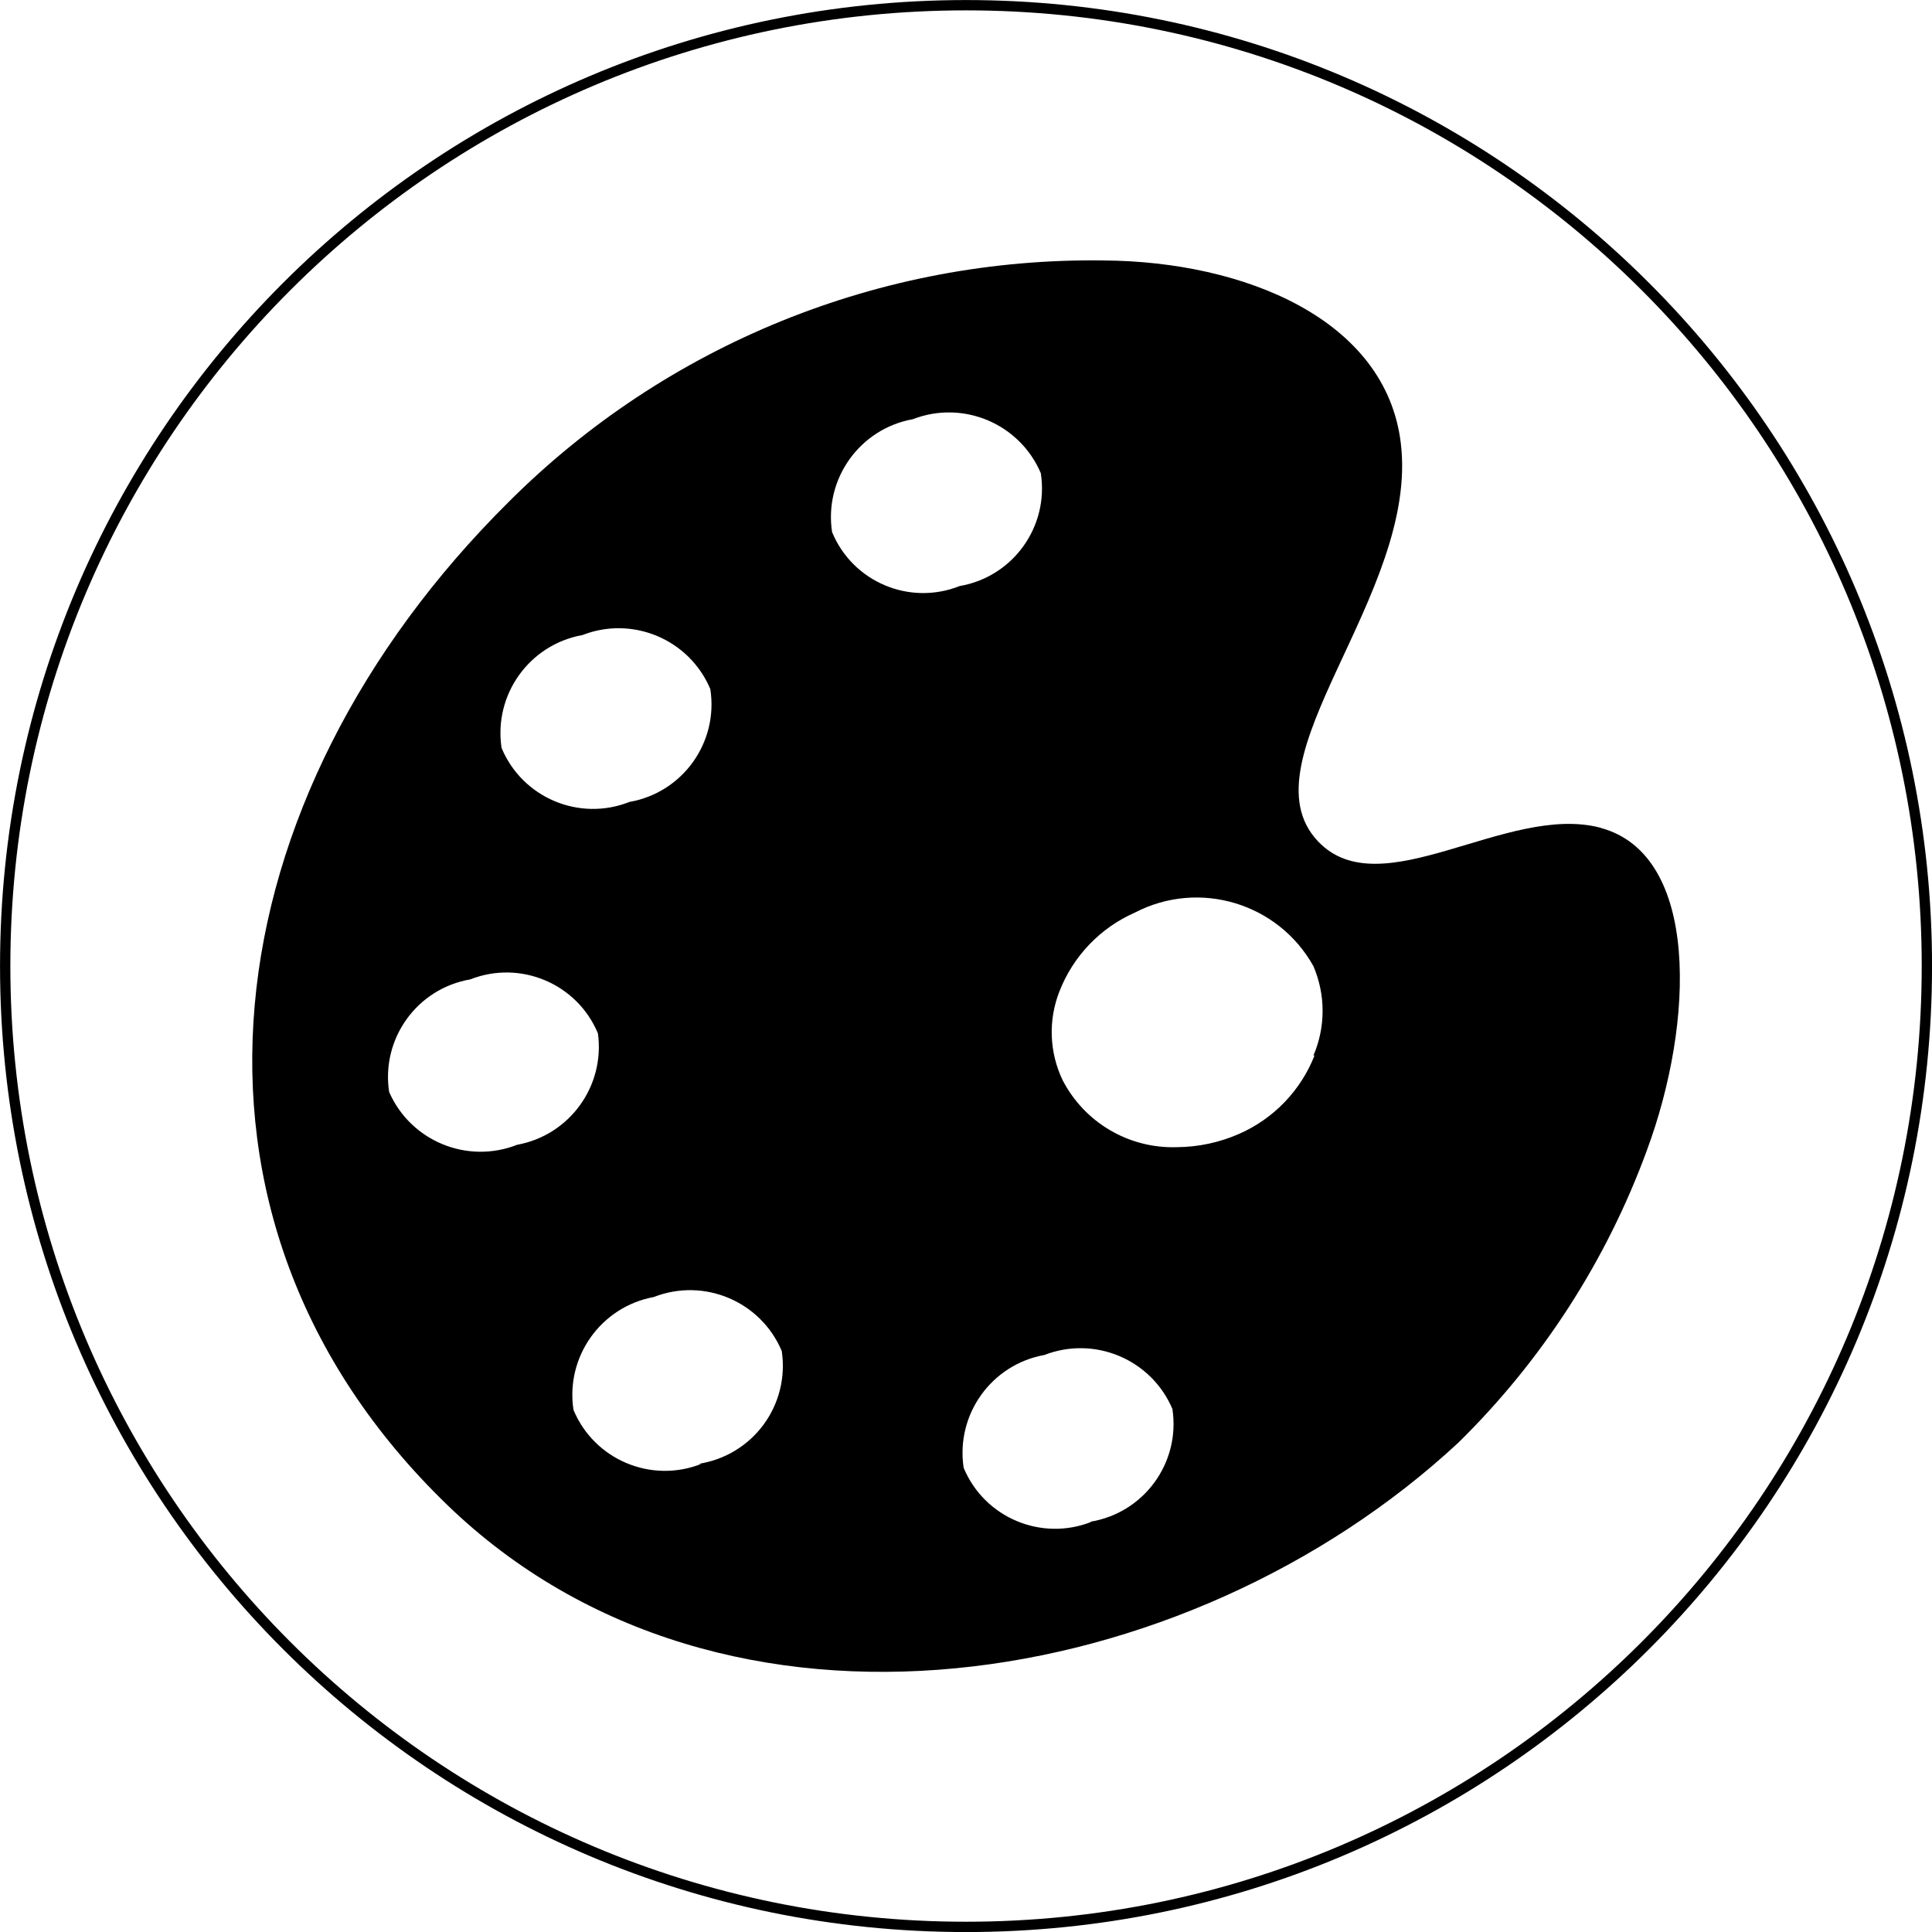
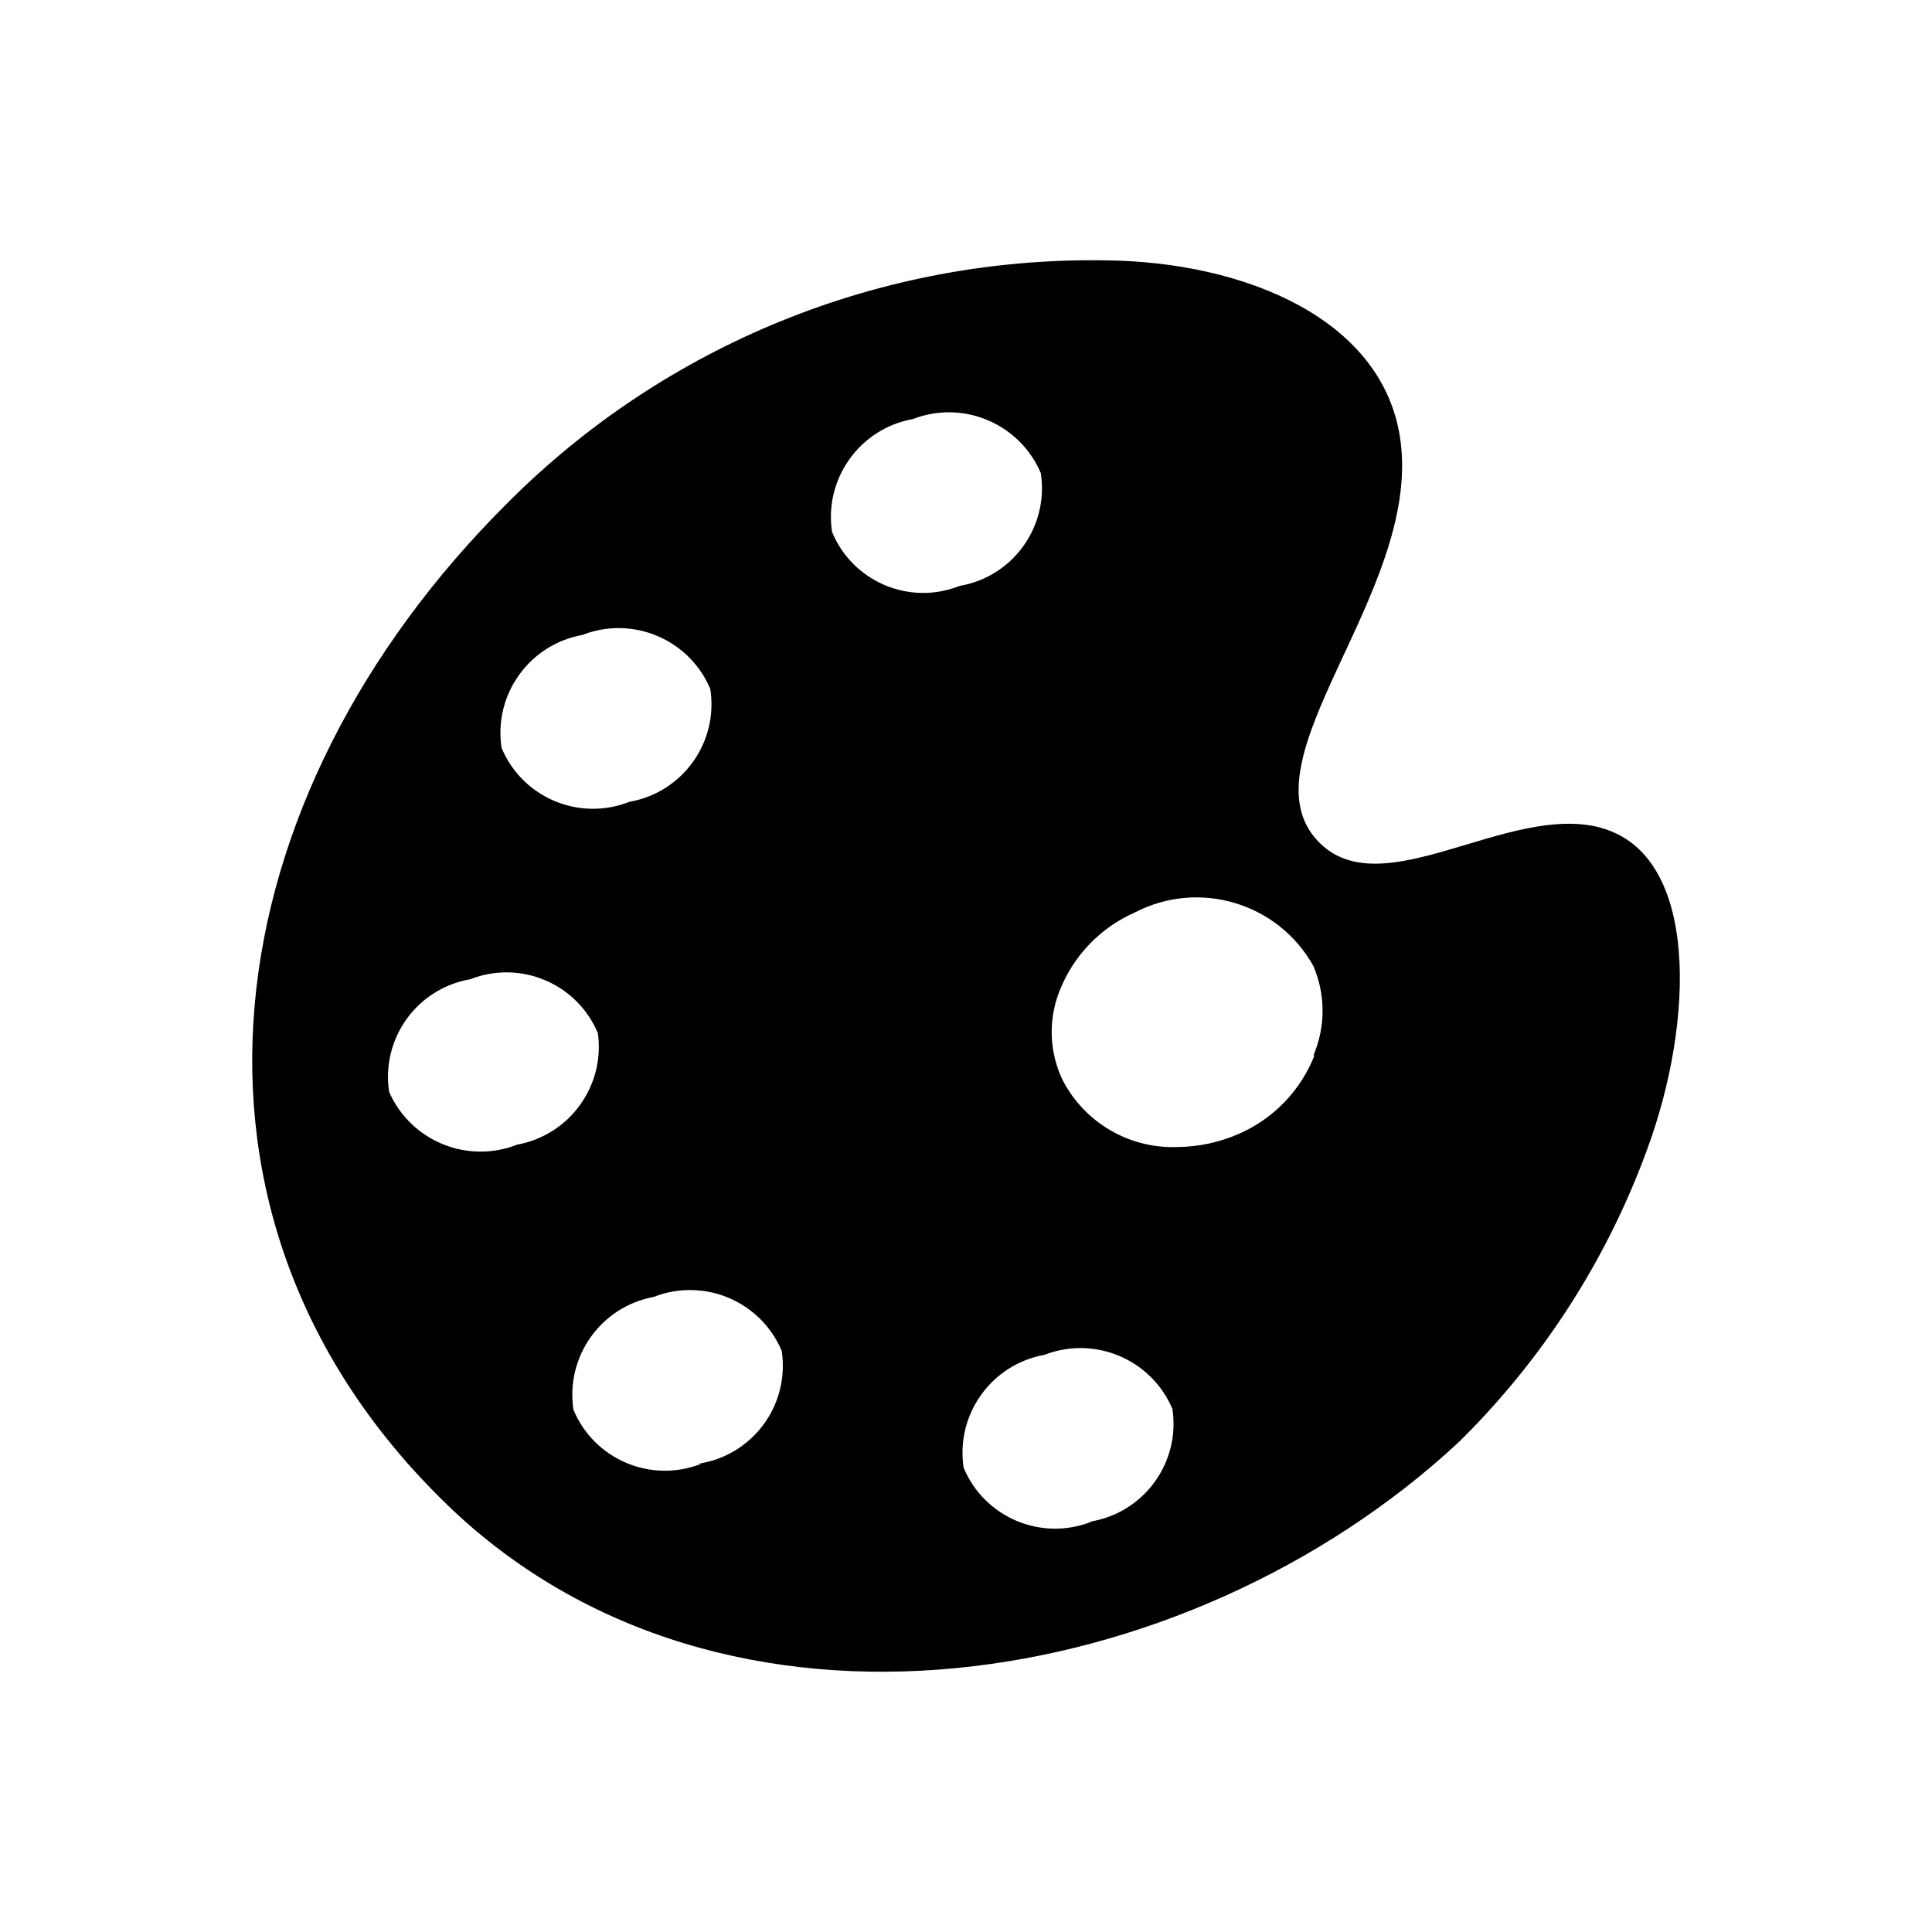
<svg xmlns="http://www.w3.org/2000/svg" width="12.171mm" height="12.171mm" viewBox="0 0 12.171 12.171" version="1.1" id="svg1" xml:space="preserve">
  <defs id="defs1" />
  <g id="layer1" transform="translate(-43.61742,-57.75597)">
-     <g id="g63" transform="translate(1.728241,-10.1069)">
-       <g id="g2" transform="translate(-26.53109,-3.601313)">
-         <path d="m 78.504,76.679 c -0.59,-0.157 -1.385,0.506 -1.782,0.084 -0.481,-0.511 0.638,-1.554 0.523,-2.506 -0.093,-0.781 -0.986,-1.146 -1.871,-1.152 a 5.198,5.198 0 0 0 -3.751,1.523 c -1.866,1.852 -2.268,4.496 -0.385,6.317 1.745,1.686 4.667,1.189 6.37,-0.393 a 4.982,4.982 0 0 0 1.186,-1.838 c 0.303,-0.815 0.332,-1.866 -0.289,-2.034 z m -6.415,-1.214 a 0.627,0.627 0 0 1 0.806,0.34 0.624,0.624 0 0 1 -0.509,0.711 0.624,0.624 0 0 1 -0.806,-0.34 0.627,0.627 0 0 1 0.509,-0.711 z m -1.217,2.88 a 0.624,0.624 0 0 1 0.511,-0.711 0.624,0.624 0 0 1 0.804,0.34 0.627,0.627 0 0 1 -0.509,0.702 0.629,0.629 0 0 1 -0.806,-0.332 z m 1.967,2.341 a 0.624,0.624 0 0 1 -0.806,-0.34 0.627,0.627 0 0 1 0.506,-0.711 0.627,0.627 0 0 1 0.806,0.34 0.624,0.624 0 0 1 -0.525,0.711 z m 0.823,-5.87 a 0.627,0.627 0 0 1 0.509,-0.711 0.629,0.629 0 0 1 0.806,0.34 0.624,0.624 0 0 1 -0.511,0.711 0.621,0.621 0 0 1 -0.804,-0.34 z m 1.635,6.235 a 0.624,0.624 0 0 1 -0.806,-0.34 0.627,0.627 0 0 1 0.509,-0.711 0.629,0.629 0 0 1 0.806,0.34 0.624,0.624 0 0 1 -0.52,0.711 z m 1.405,-2.939 a 0.899,0.899 0 0 1 -0.475,0.495 0.992,0.992 0 0 1 -0.393,0.084 0.781,0.781 0 0 1 -0.719,-0.421 0.7,0.7 0 0 1 -0.02,-0.562 0.899,0.899 0 0 1 0.475,-0.495 0.843,0.843 0 0 1 1.124,0.337 0.714,0.714 0 0 1 0,0.565 z" id="path1-70-7" style="stroke-width:0.281" />
-         <circle style="fill:none;stroke:#000000;stroke-width:0.065" id="path1-0-5-3" cx="74.506" cy="77.55" r="6.053" />
-       </g>
-     </g>
+     <path d="m 53.701,62.97 c -0.59,-0.157 -1.385,0.506 -1.782,0.084 -0.481,-0.511 0.638,-1.554 0.523,-2.506 -0.093,-0.781 -0.986,-1.146 -1.871,-1.152 a 5.198,5.198 0 0 0 -3.751,1.523 c -1.866,1.852 -2.268,4.496 -0.385,6.317 1.745,1.686 4.667,1.189 6.37,-0.393 a 4.982,4.982 0 0 0 1.186,-1.838 c 0.303,-0.815 0.332,-1.866 -0.289,-2.034 z m -6.415,-1.214 a 0.627,0.627 0 0 1 0.806,0.34 0.624,0.624 0 0 1 -0.509,0.711 0.624,0.624 0 0 1 -0.806,-0.34 0.627,0.627 0 0 1 0.509,-0.711 z m -1.217,2.88 a 0.624,0.624 0 0 1 0.511,-0.711 0.624,0.624 0 0 1 0.804,0.34 0.627,0.627 0 0 1 -0.509,0.702 0.629,0.629 0 0 1 -0.806,-0.332 z m 1.967,2.341 a 0.624,0.624 0 0 1 -0.806,-0.34 0.627,0.627 0 0 1 0.506,-0.711 0.627,0.627 0 0 1 0.806,0.34 0.624,0.624 0 0 1 -0.525,0.711 z m 0.823,-5.87 a 0.627,0.627 0 0 1 0.509,-0.711 0.629,0.629 0 0 1 0.806,0.34 0.624,0.624 0 0 1 -0.511,0.711 0.621,0.621 0 0 1 -0.804,-0.34 z m 1.635,6.235 a 0.624,0.624 0 0 1 -0.806,-0.34 0.627,0.627 0 0 1 0.509,-0.711 0.629,0.629 0 0 1 0.806,0.34 0.624,0.624 0 0 1 -0.52,0.711 z m 1.405,-2.939 a 0.899,0.899 0 0 1 -0.475,0.495 0.992,0.992 0 0 1 -0.393,0.084 0.781,0.781 0 0 1 -0.719,-0.421 0.7,0.7 0 0 1 -0.02,-0.562 0.899,0.899 0 0 1 0.475,-0.495 0.843,0.843 0 0 1 1.124,0.337 0.714,0.714 0 0 1 0,0.565 z" id="path1-70-7" style="stroke-width:0.281" />
  </g>
</svg>
